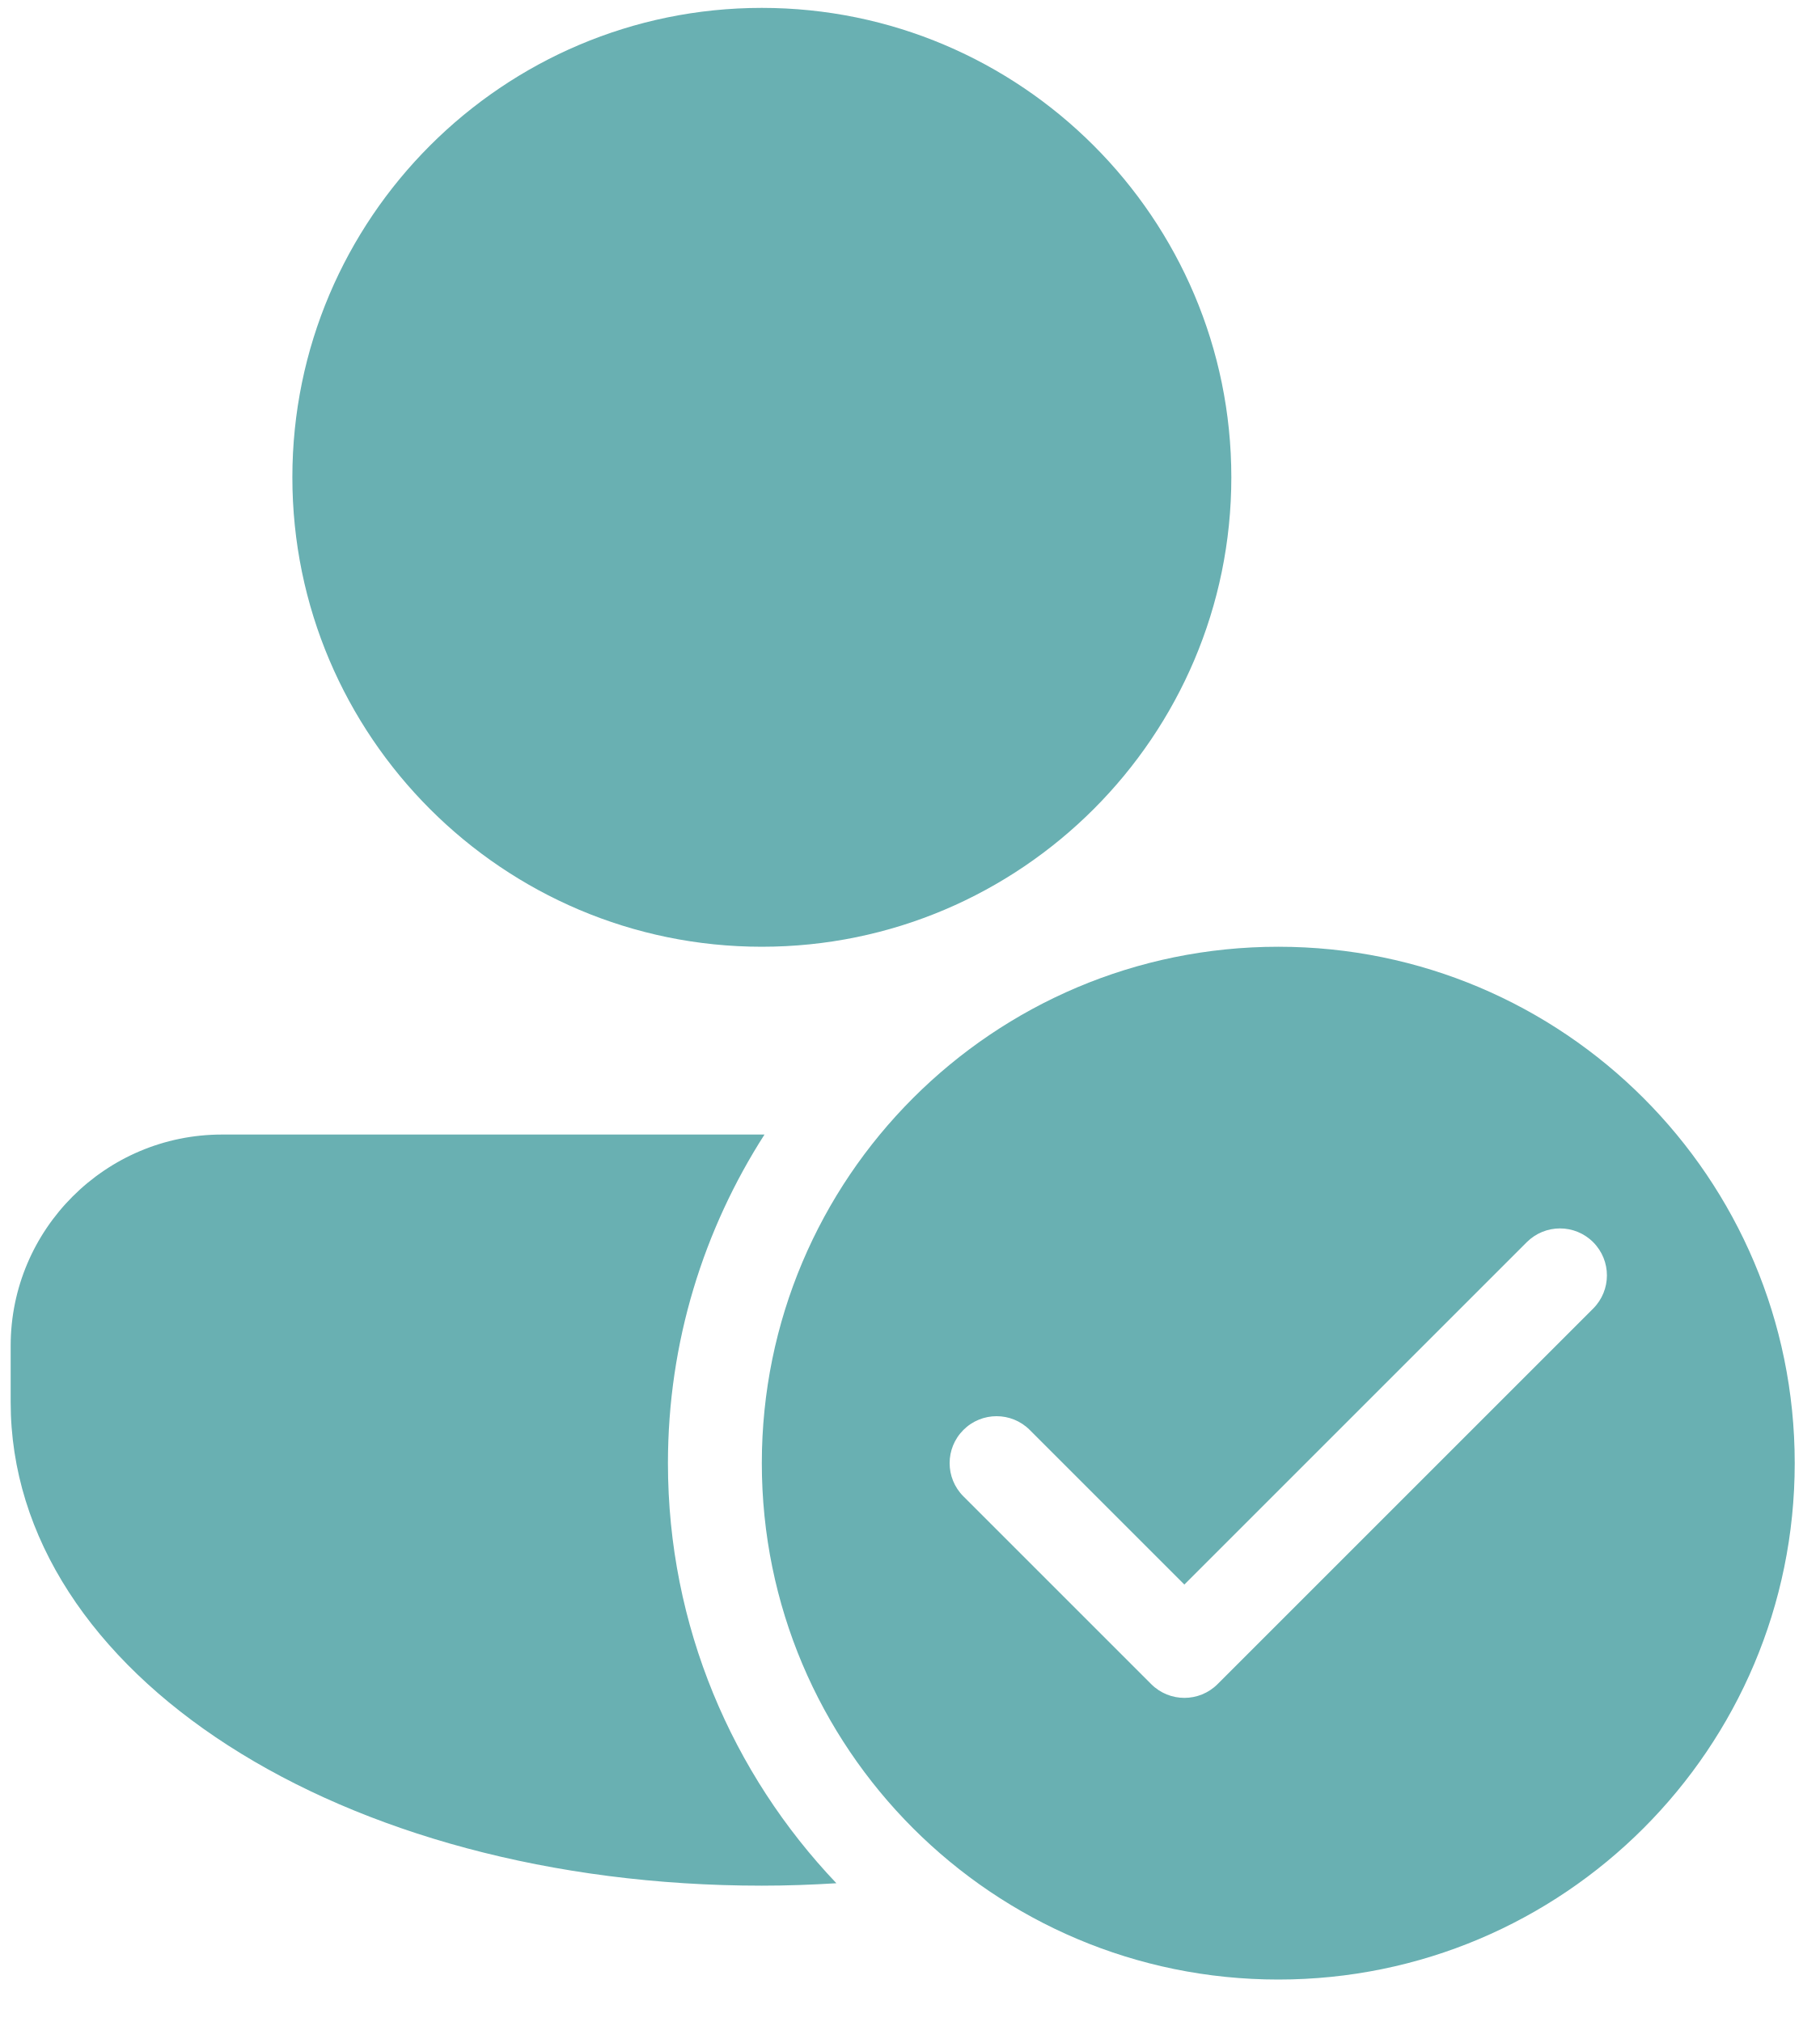
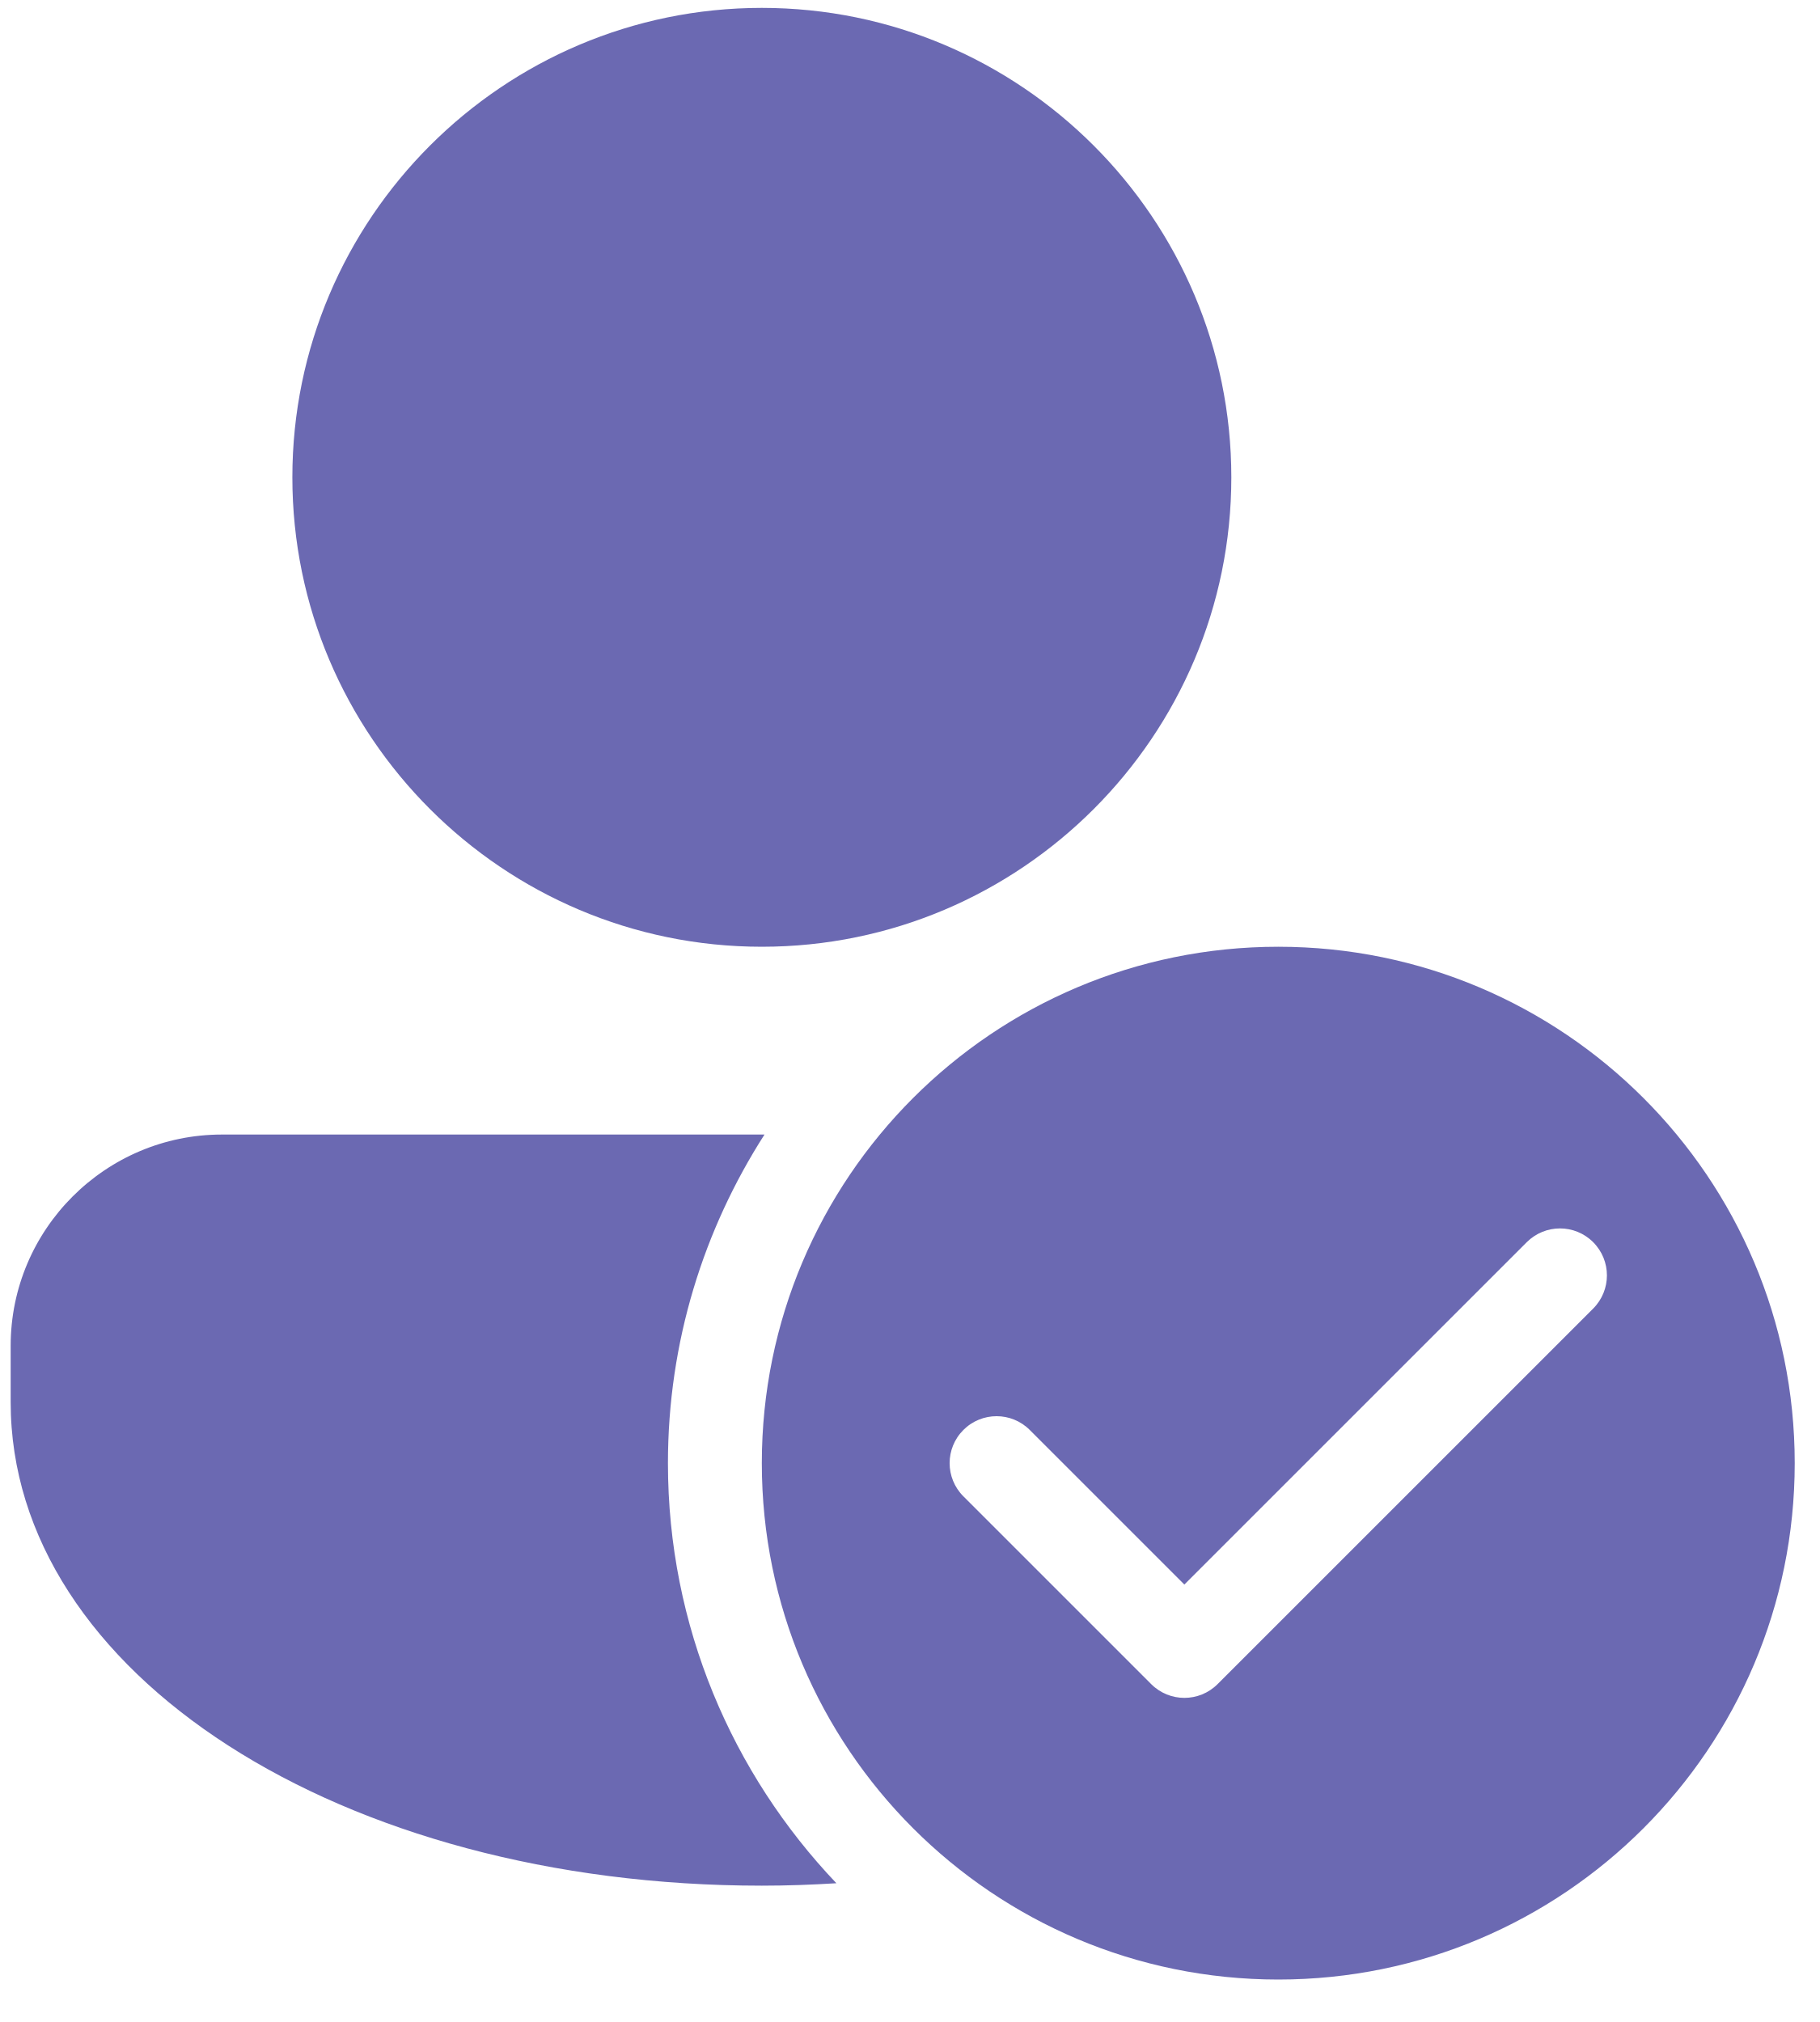
<svg xmlns="http://www.w3.org/2000/svg" width="36" height="40" viewBox="0 0 36 40" fill="none">
-   <path d="M15.069 0.156C9.949 0.156 5.783 4.322 5.783 9.443C5.783 14.563 9.949 18.729 15.069 18.729C20.19 18.729 24.356 14.563 24.356 9.443C24.356 4.322 20.19 0.156 15.069 0.156ZM25.285 18.729C19.643 18.729 15.069 23.303 15.069 28.945C15.069 34.586 19.643 39.16 25.285 39.16C30.926 39.16 35.5 34.586 35.5 28.945C35.5 23.303 30.926 18.729 25.285 18.729ZM4.39 22.444C2.086 22.444 0.211 24.319 0.211 26.623V27.737C0.211 33.101 6.738 37.303 15.069 37.303C15.568 37.303 16.059 37.285 16.544 37.255C14.485 35.09 13.212 32.169 13.212 28.945C13.212 26.549 13.918 24.322 15.122 22.444H4.39ZM30.857 24.301C31.094 24.301 31.332 24.392 31.513 24.573C31.876 24.937 31.876 25.523 31.513 25.887L24.084 33.316C23.903 33.497 23.665 33.588 23.427 33.588C23.19 33.588 22.952 33.497 22.771 33.316L19.056 29.601C18.693 29.238 18.693 28.651 19.056 28.288C19.419 27.925 20.006 27.925 20.369 28.288L23.427 31.346L30.2 24.573C30.382 24.392 30.619 24.301 30.857 24.301Z" fill="#69B0B2" />
+   <path d="M15.069 0.156C9.949 0.156 5.783 4.322 5.783 9.443C5.783 14.563 9.949 18.729 15.069 18.729C20.19 18.729 24.356 14.563 24.356 9.443C24.356 4.322 20.19 0.156 15.069 0.156ZM25.285 18.729C19.643 18.729 15.069 23.303 15.069 28.945C15.069 34.586 19.643 39.16 25.285 39.16C30.926 39.16 35.5 34.586 35.5 28.945C35.5 23.303 30.926 18.729 25.285 18.729ZM4.39 22.444C2.086 22.444 0.211 24.319 0.211 26.623V27.737C0.211 33.101 6.738 37.303 15.069 37.303C15.568 37.303 16.059 37.285 16.544 37.255C14.485 35.09 13.212 32.169 13.212 28.945C13.212 26.549 13.918 24.322 15.122 22.444H4.39ZM30.857 24.301C31.094 24.301 31.332 24.392 31.513 24.573C31.876 24.937 31.876 25.523 31.513 25.887L24.084 33.316C23.903 33.497 23.665 33.588 23.427 33.588C23.19 33.588 22.952 33.497 22.771 33.316L19.056 29.601C18.693 29.238 18.693 28.651 19.056 28.288C19.419 27.925 20.006 27.925 20.369 28.288L23.427 31.346L30.2 24.573C30.382 24.392 30.619 24.301 30.857 24.301Z" fill="#6B69B2" />
</svg>
